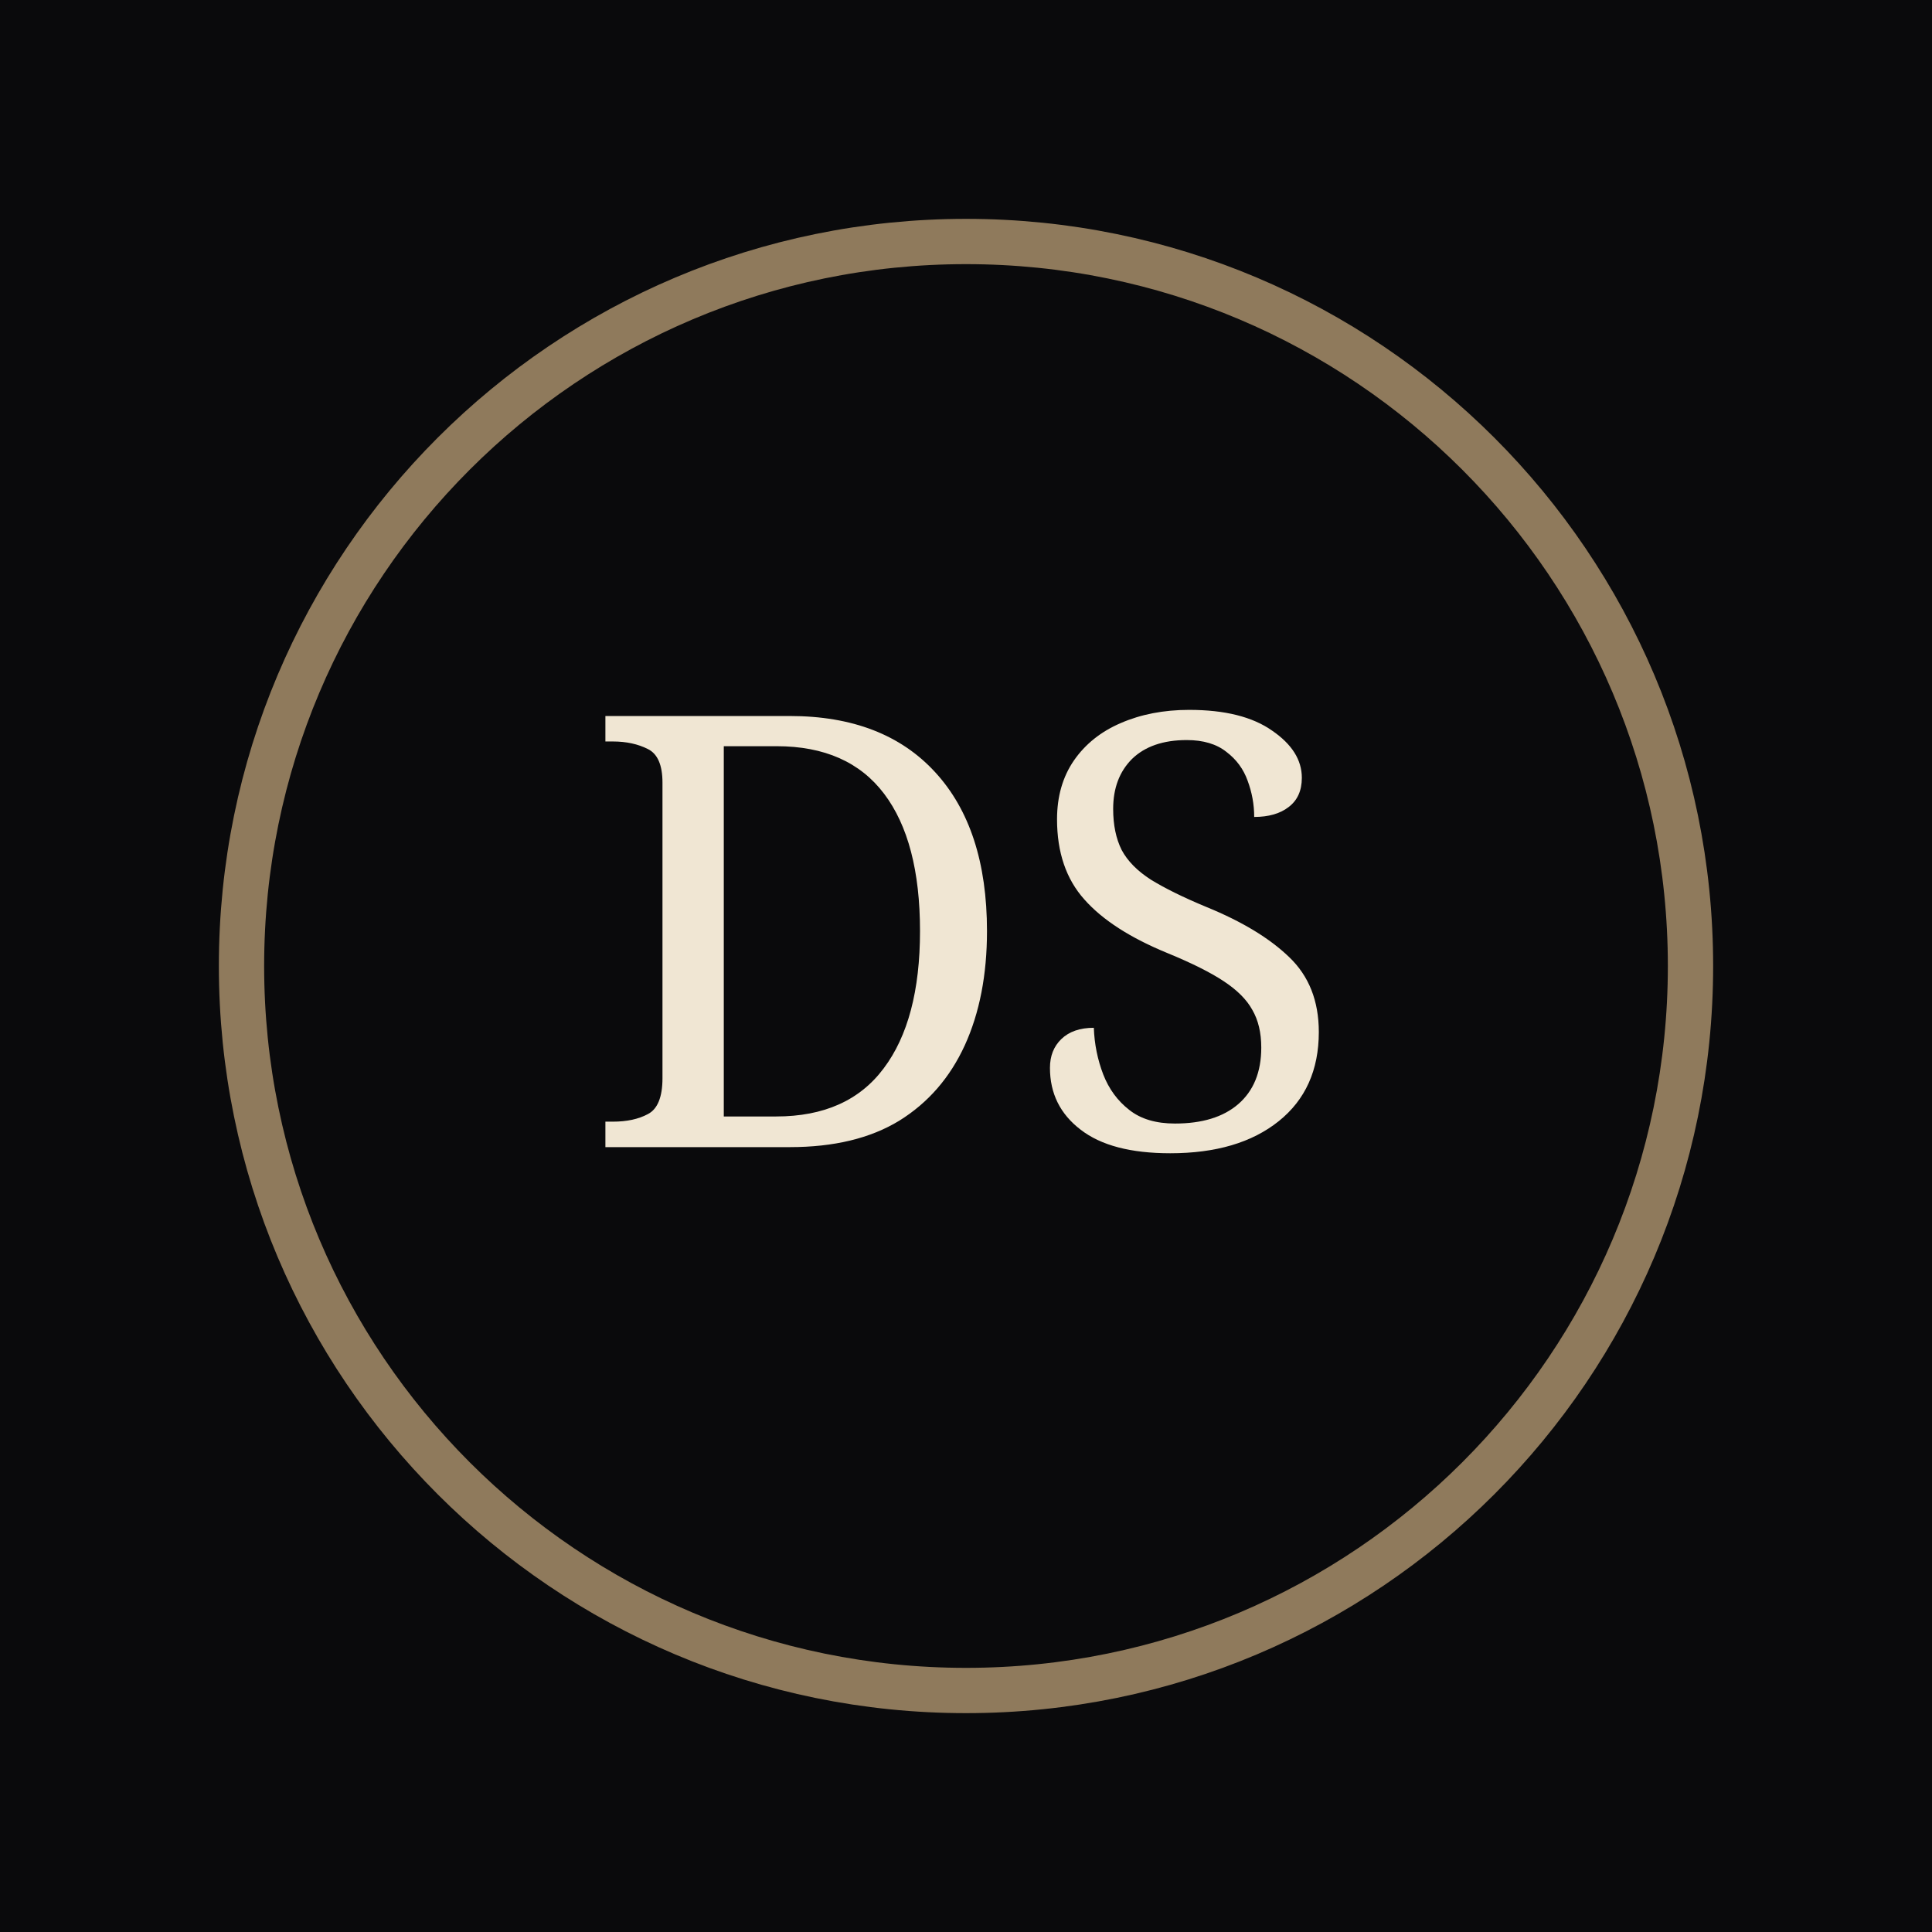
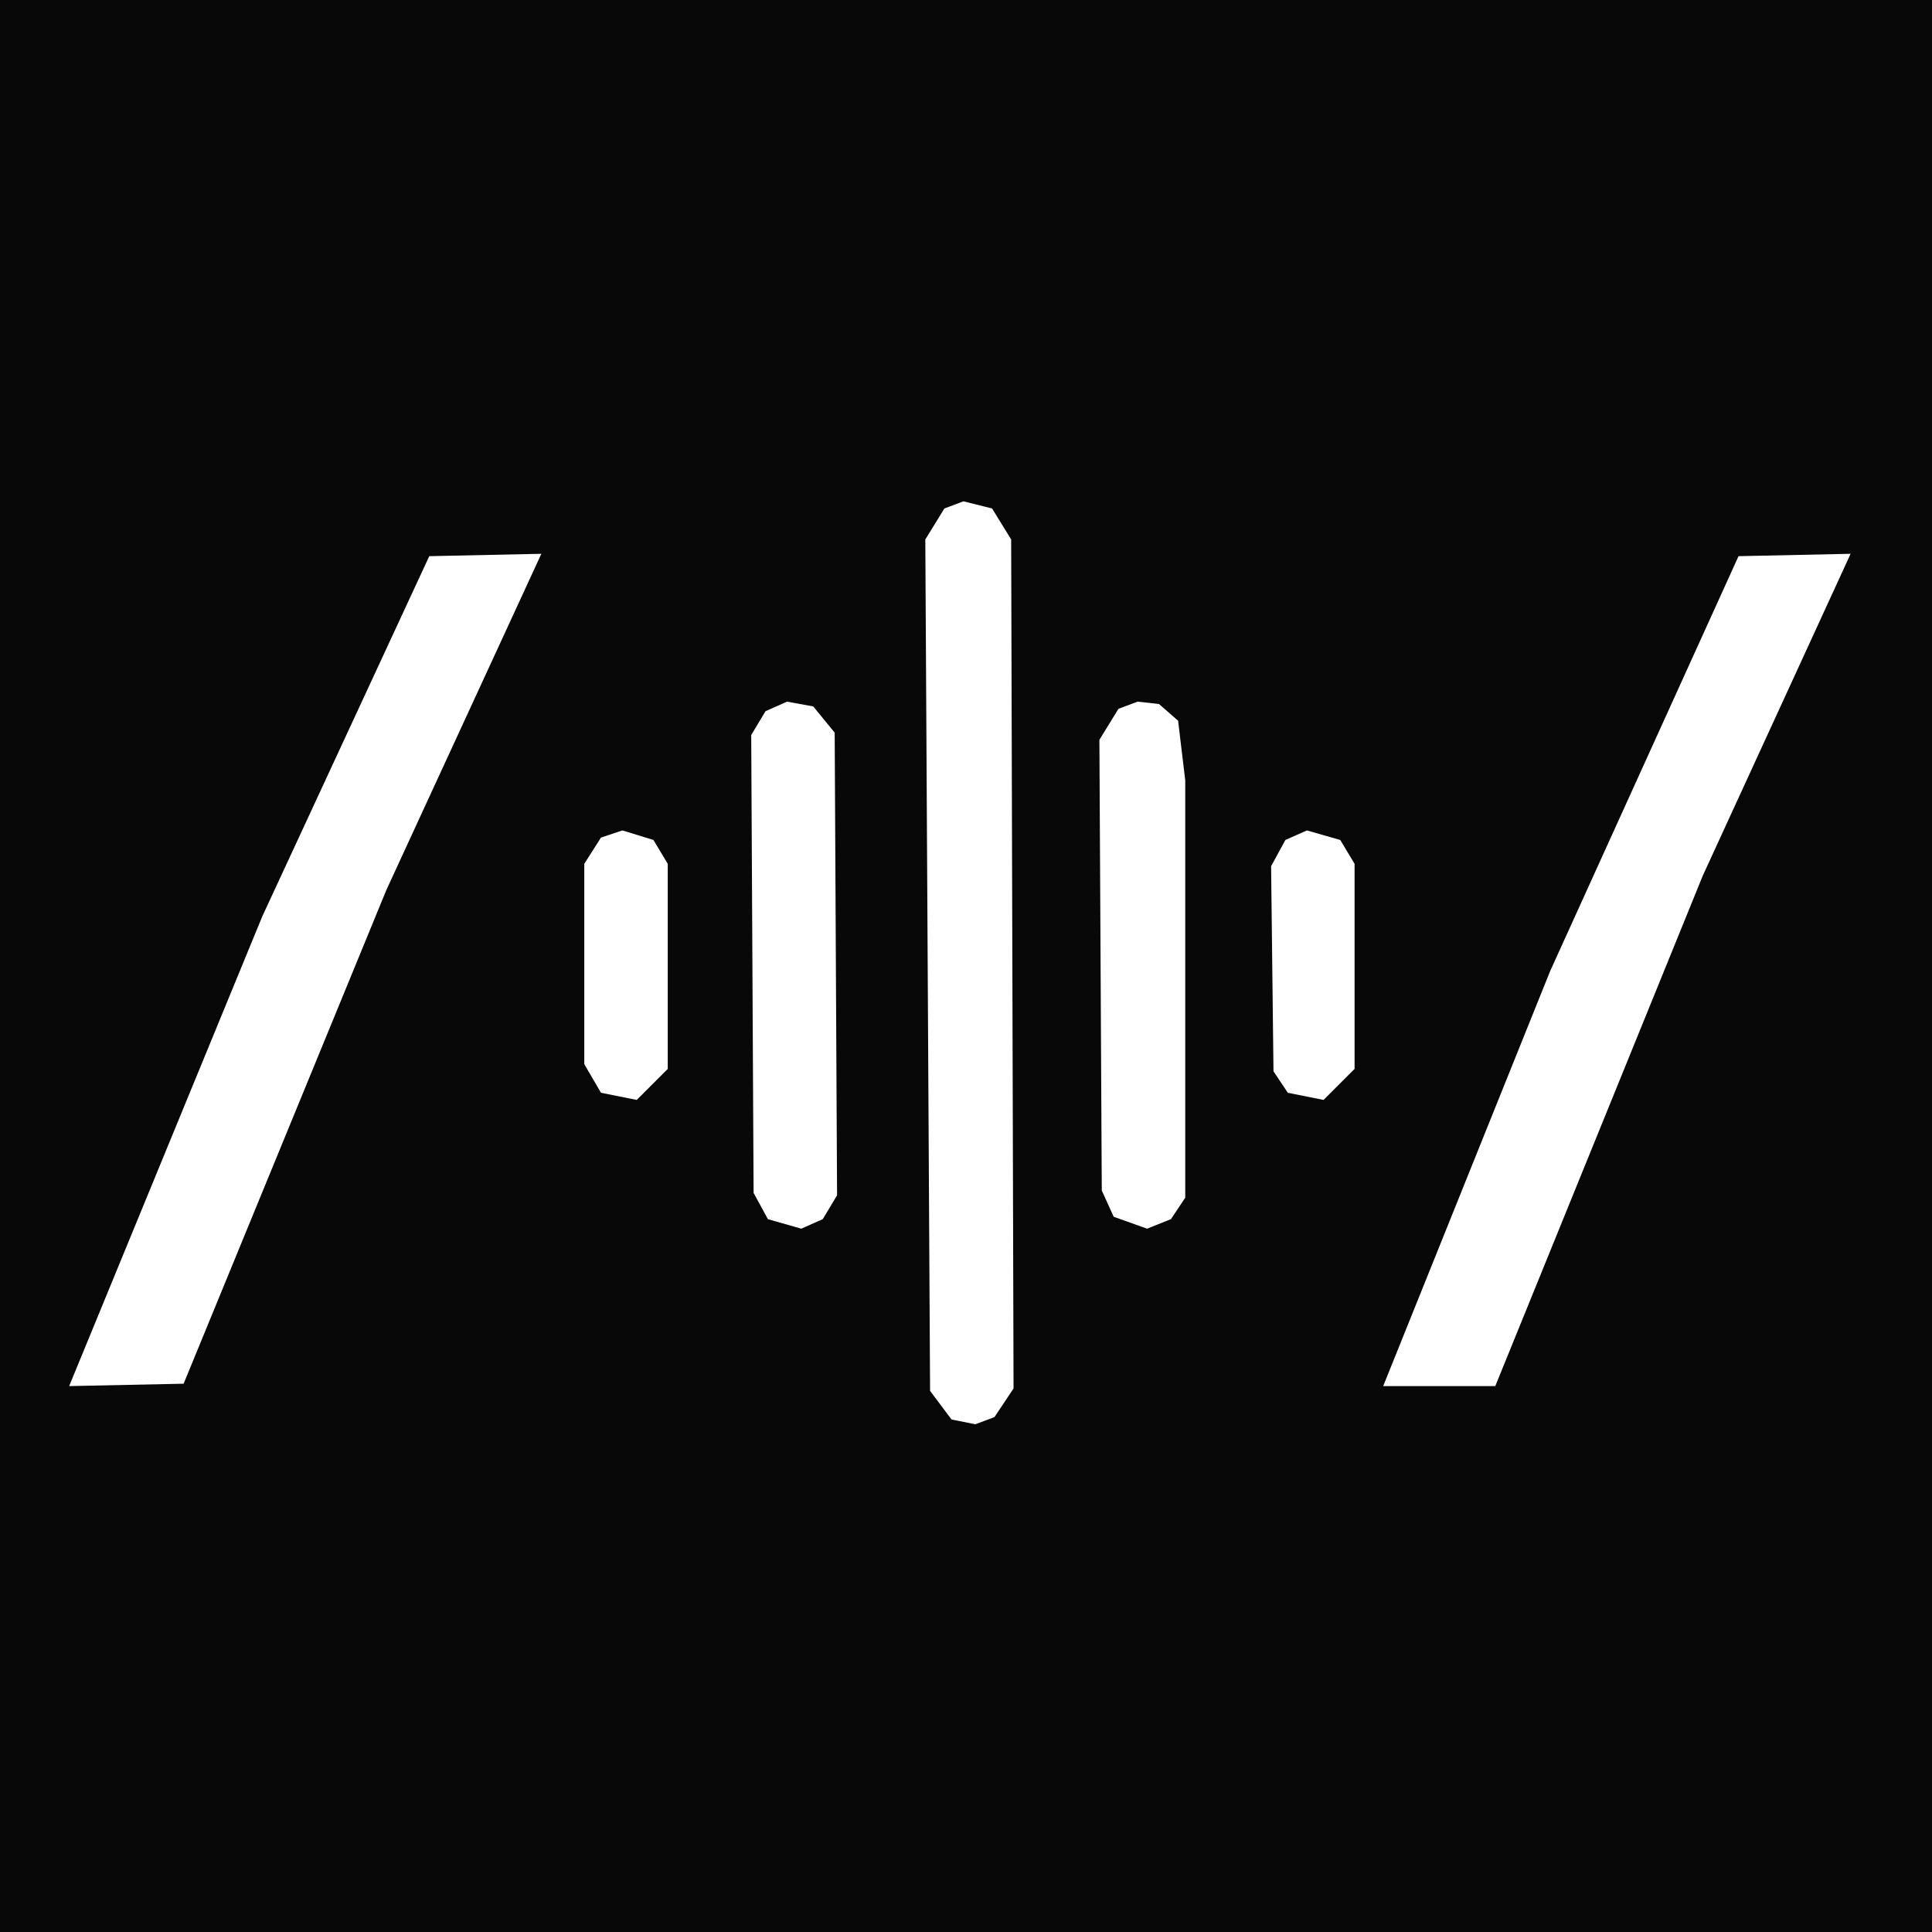
<svg xmlns="http://www.w3.org/2000/svg" viewBox="0 0 64 64">
-   <rect width="64" height="64" fill="#0a0a0c" />
-   <circle cx="32" cy="32" r="24" fill="none" stroke="#c8a97e" stroke-width="1.5" opacity=".7" />
-   <text x="32" y="38" text-anchor="middle" font-family="Georgia, serif" font-size="20" fill="#f0e6d3">DS</text>
+   <rect width="64" height="64" fill="#080808" />
+   <g transform="translate(0 14) scale(.079 .079) translate(-220 -390)" fill="#fff">
+     <path d="M447 445 L400 446 L330 597 L249 794 L297 793 L382 586Z M996 445 L949 446 L870 620 L800 794 L847 794 L934 580Z M624 423 L616 426 L608 439 L610 796 L619 808 L629 810 L637 807 L645 795 L644 439 L636 426Z M550 507 L541 511 L535 521 L536 713 L542 724 L556 728 L565 724 L571 714 L570 520 L561 509Z M697 507 L689 510 L681 523 L682 712 L687 723 L701 728 L711 724 L717 715 L717 540 L714 515 L706 508Z M481 561 L472 564 L465 575 L465 659 L472 671 L487 674 L500 661 L500 575 L494 565Z M768 561 L759 565 L753 576 L754 662 L760 671 L775 674 L788 661 L788 575 L782 565Z" />
+   </g>
</svg>
